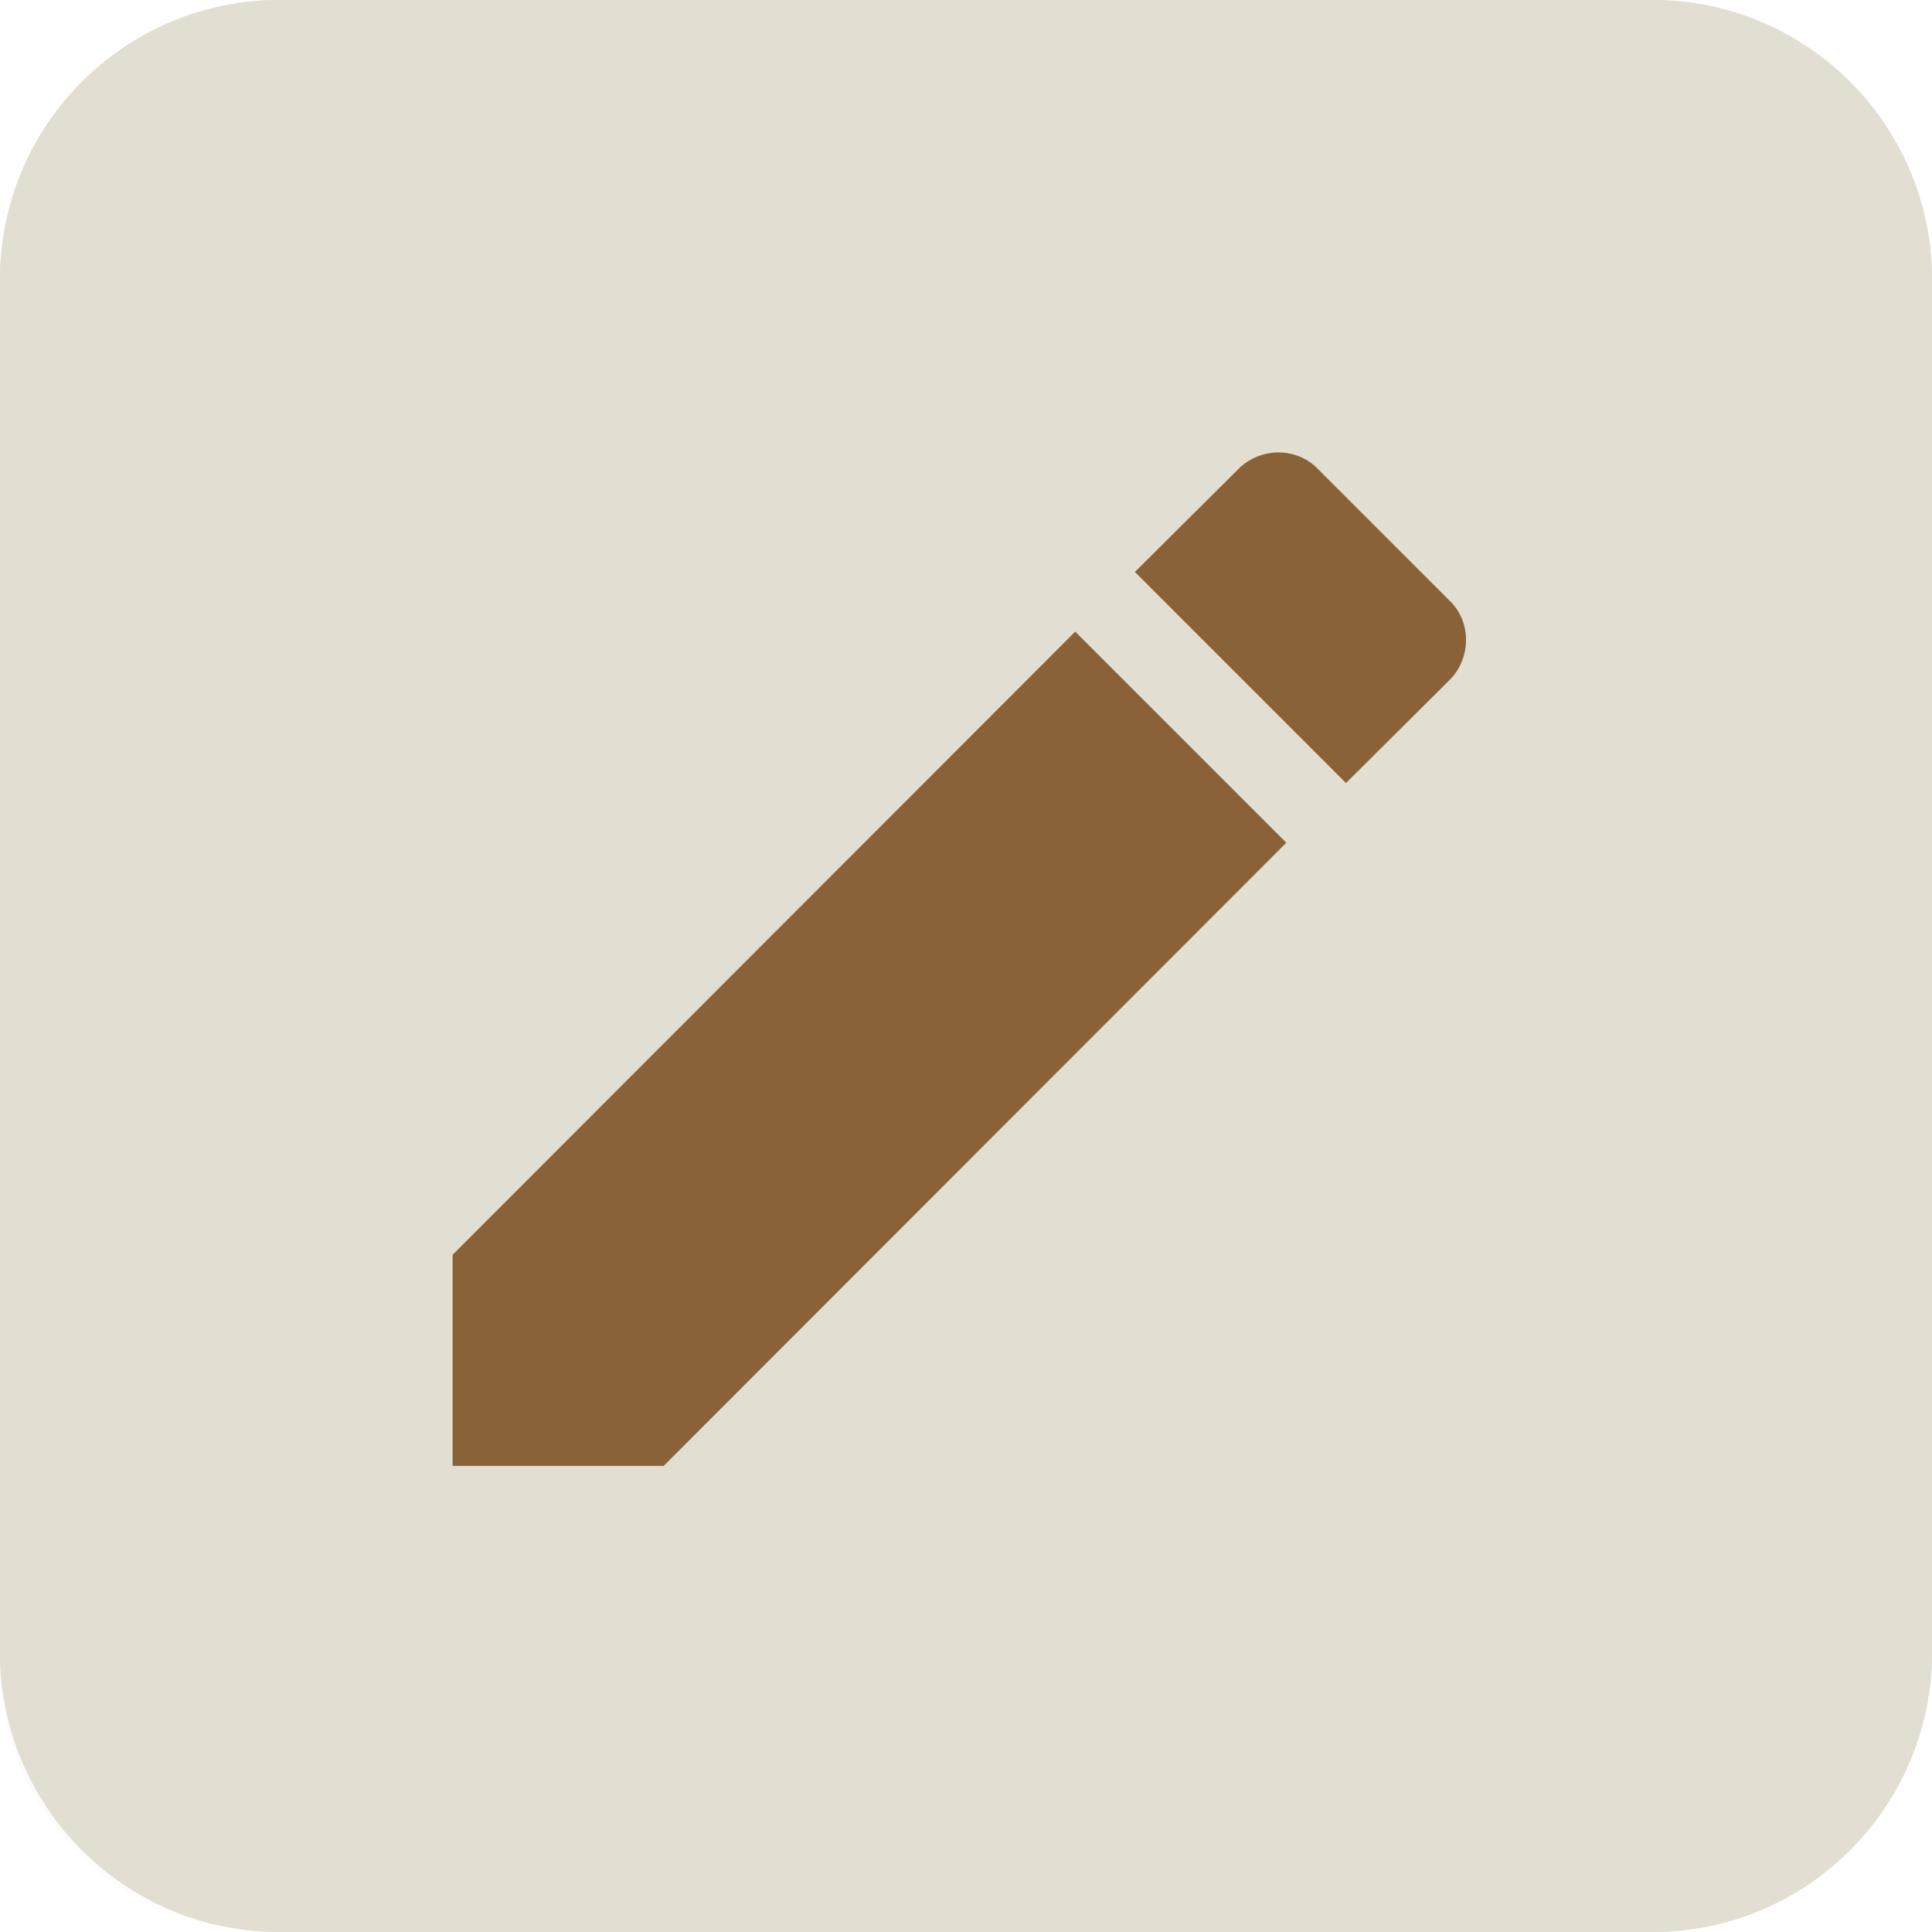
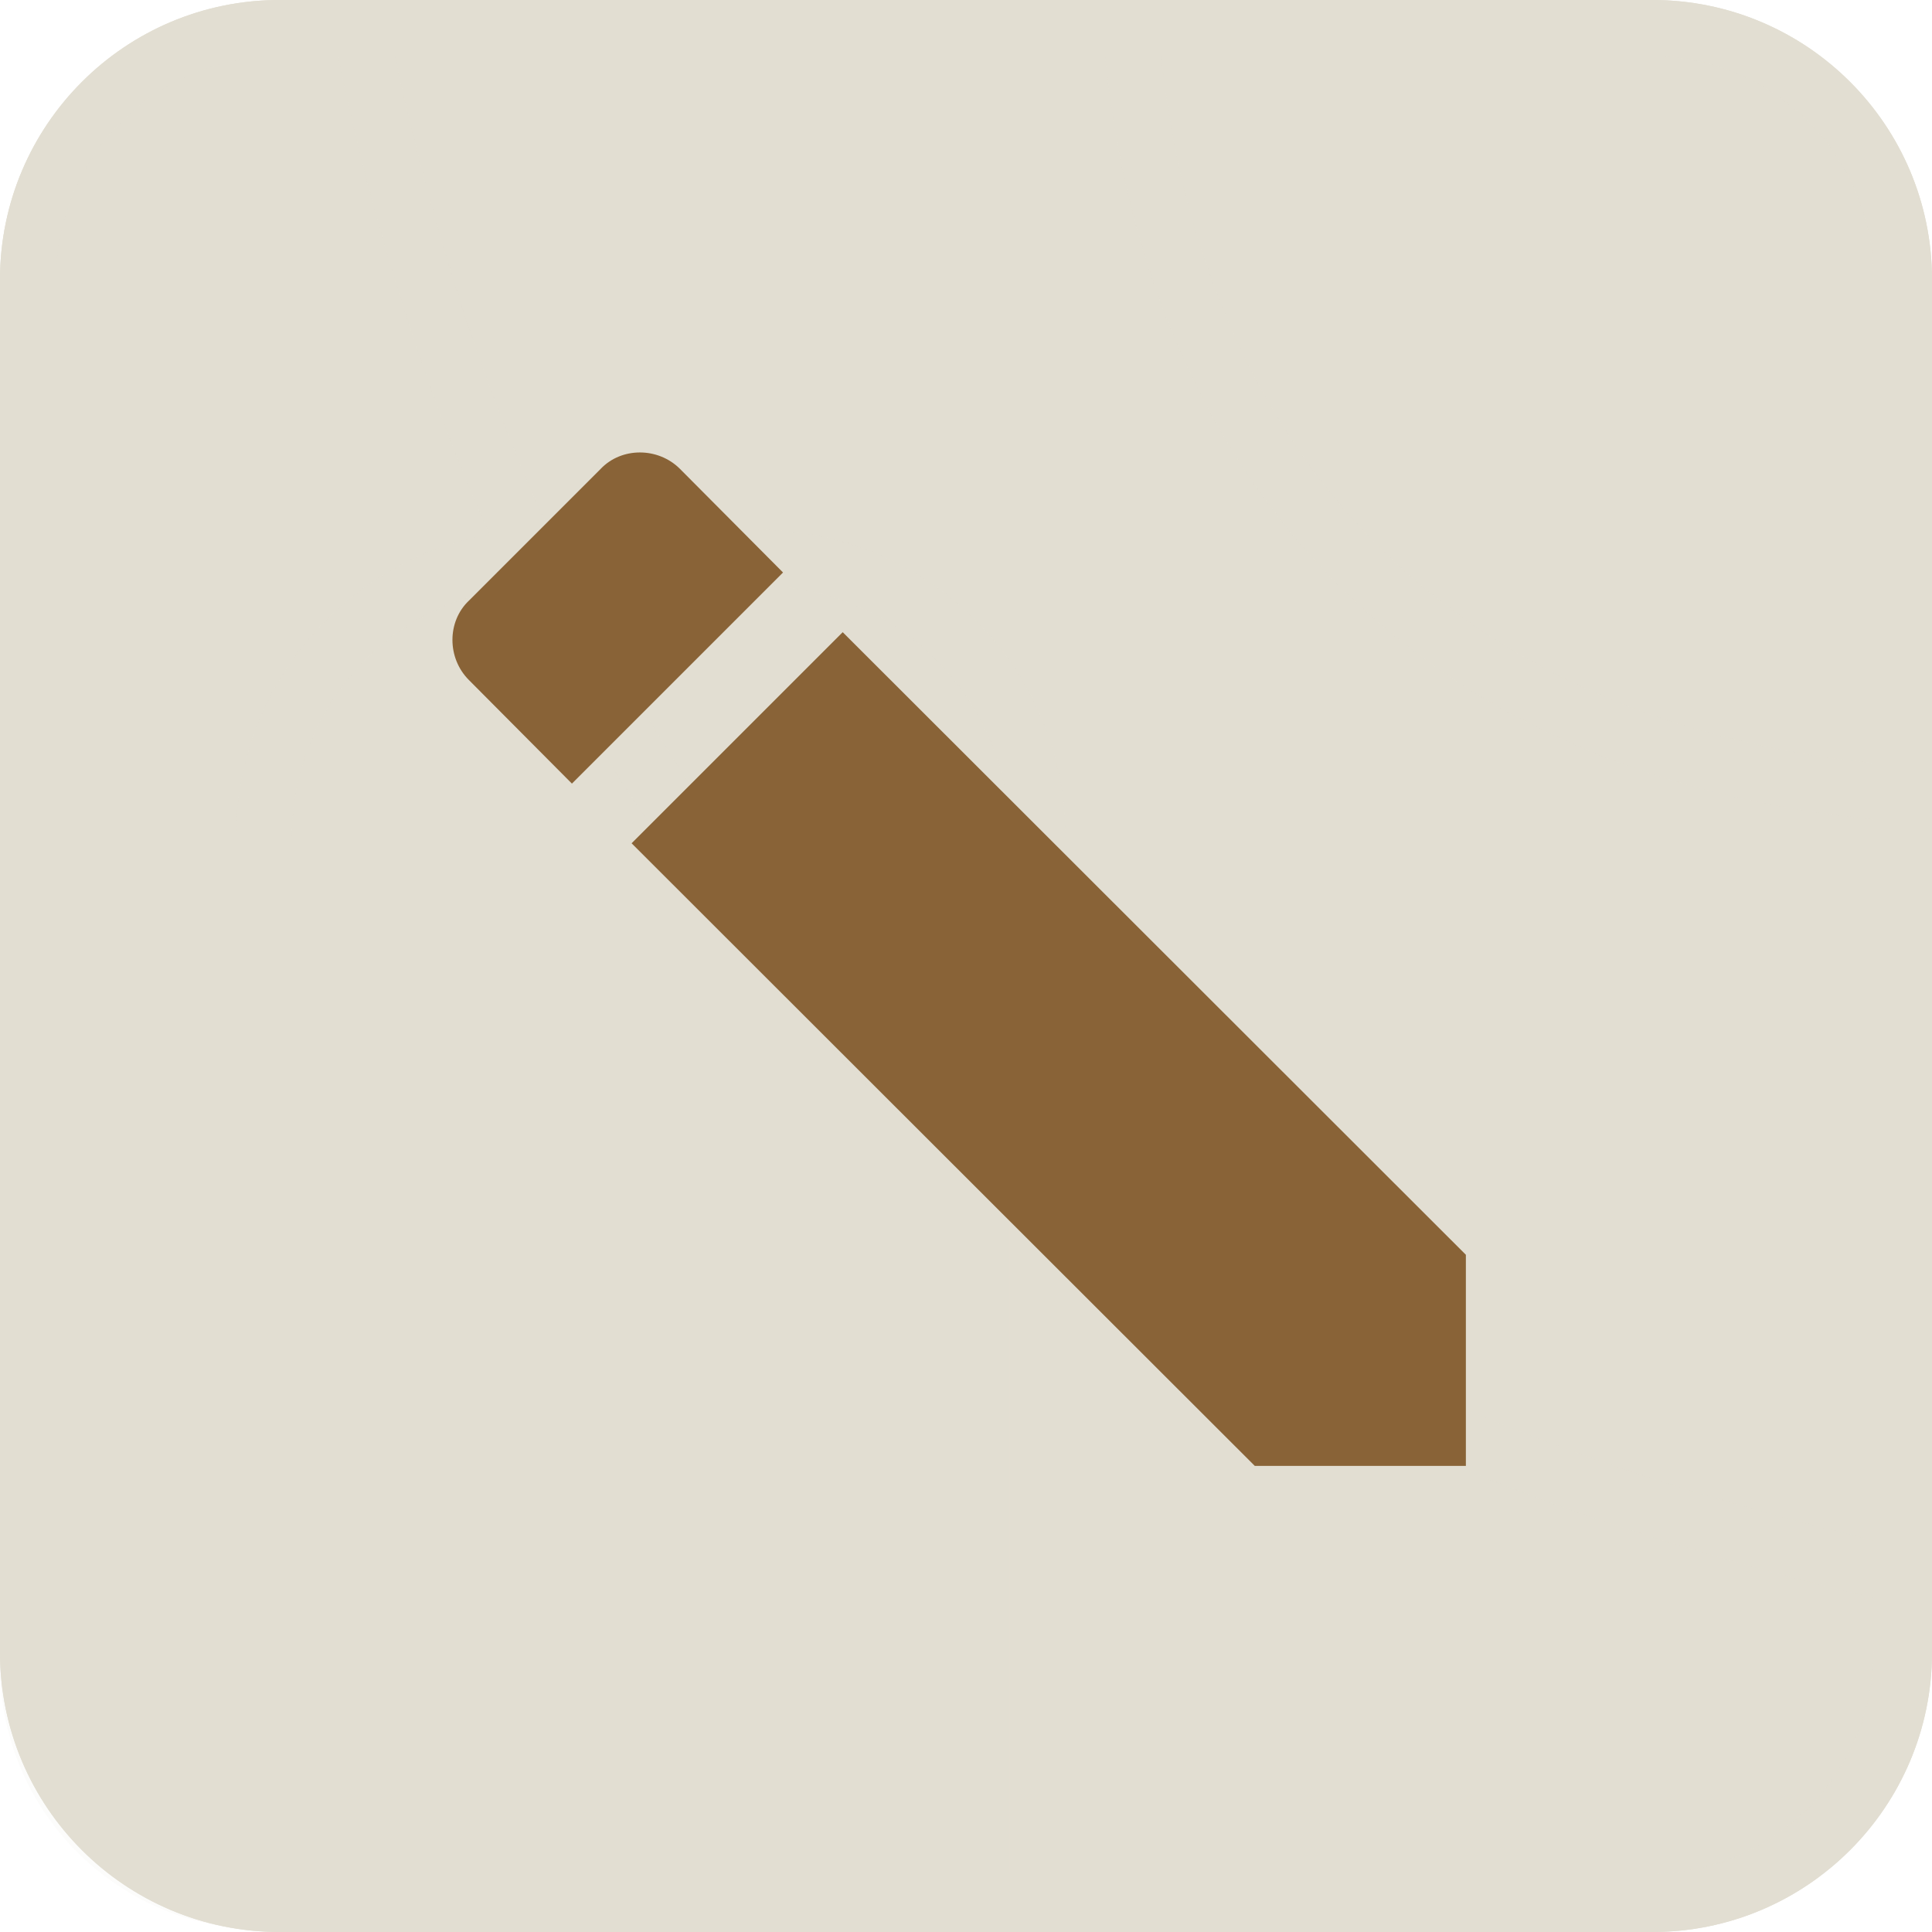
<svg xmlns="http://www.w3.org/2000/svg" width="143" height="143" viewBox="0 0 143 143" fill="none">
  <rect x="2.07" y="2.07" width="138.86" height="138.86" rx="18.628" fill="#E2DED2" stroke="#E2DED2" stroke-width="4.14" />
  <path opacity="0.1" fill-rule="evenodd" clip-rule="evenodd" d="M0 20.698C0 9.267 9.267 0 20.698 0H122.118C133.549 0 142.816 9.267 142.816 20.698V122.118C142.816 133.549 133.549 142.816 122.118 142.816H19.536C18.837 142.816 18.146 142.779 17.466 142.708C7.65 141.674 0 133.37 0 123.28V20.698ZM38.047 43.485C28.79 44.567 21.606 52.438 21.606 61.986V138.676H74.728V89.547C60.655 78.57 47.786 63.751 38.047 43.485ZM138.676 122.118C138.676 131.263 131.263 138.676 122.118 138.676H78.867V92.644C98.664 106.839 120.343 113.912 138.676 118.265V122.118ZM42.592 43.358C51.334 60.954 62.513 74.176 74.728 84.242V61.986C74.728 51.698 66.387 43.358 56.099 43.358H42.592ZM78.867 61.986C78.867 49.412 68.674 39.218 56.099 39.218H40.618C35.947 29.006 32.065 17.385 29.224 4.14H81.786C83.356 19.468 88.867 32.724 98.37 42.604C107.969 52.585 121.483 58.957 138.676 60.647V114.008C120.037 109.513 98.34 102.191 78.867 87.505V61.986ZM17.466 61.986C17.466 50.776 25.567 41.459 36.235 39.569C31.606 29.174 27.783 17.428 24.992 4.14H20.698C11.553 4.14 4.14 11.553 4.14 20.698V123.28C4.14 131.081 9.942 137.527 17.466 138.538V61.986ZM138.676 20.698C138.676 11.553 131.263 4.14 122.118 4.14H85.948C87.498 18.547 92.696 30.733 101.354 39.735C110.089 48.818 122.501 54.819 138.676 56.486V20.698Z" fill="#E2DED2" />
  <rect x="2.07" y="2.07" width="138.86" height="138.86" rx="18.628" stroke="#E2DED2" stroke-width="4.14" />
-   <path d="M107.292 50.334C108.917 48.709 108.917 46.001 107.292 44.459L97.542 34.709C96 33.084 93.292 33.084 91.667 34.709L84 42.334L99.625 57.959M33.5 92.876V108.501H49.125L95.208 62.376L79.583 46.751L33.5 92.876Z" fill="#896337" />
+   <path d="M50.332 34.708C48.707 33.083 45.999 33.083 44.457 34.708L34.707 44.458C33.082 46 33.082 48.708 34.707 50.333L42.332 58L57.957 42.375M92.874 108.5H108.499V92.875L62.374 46.792L46.749 62.417L92.874 108.5Z" fill="#896337" />
</svg>
